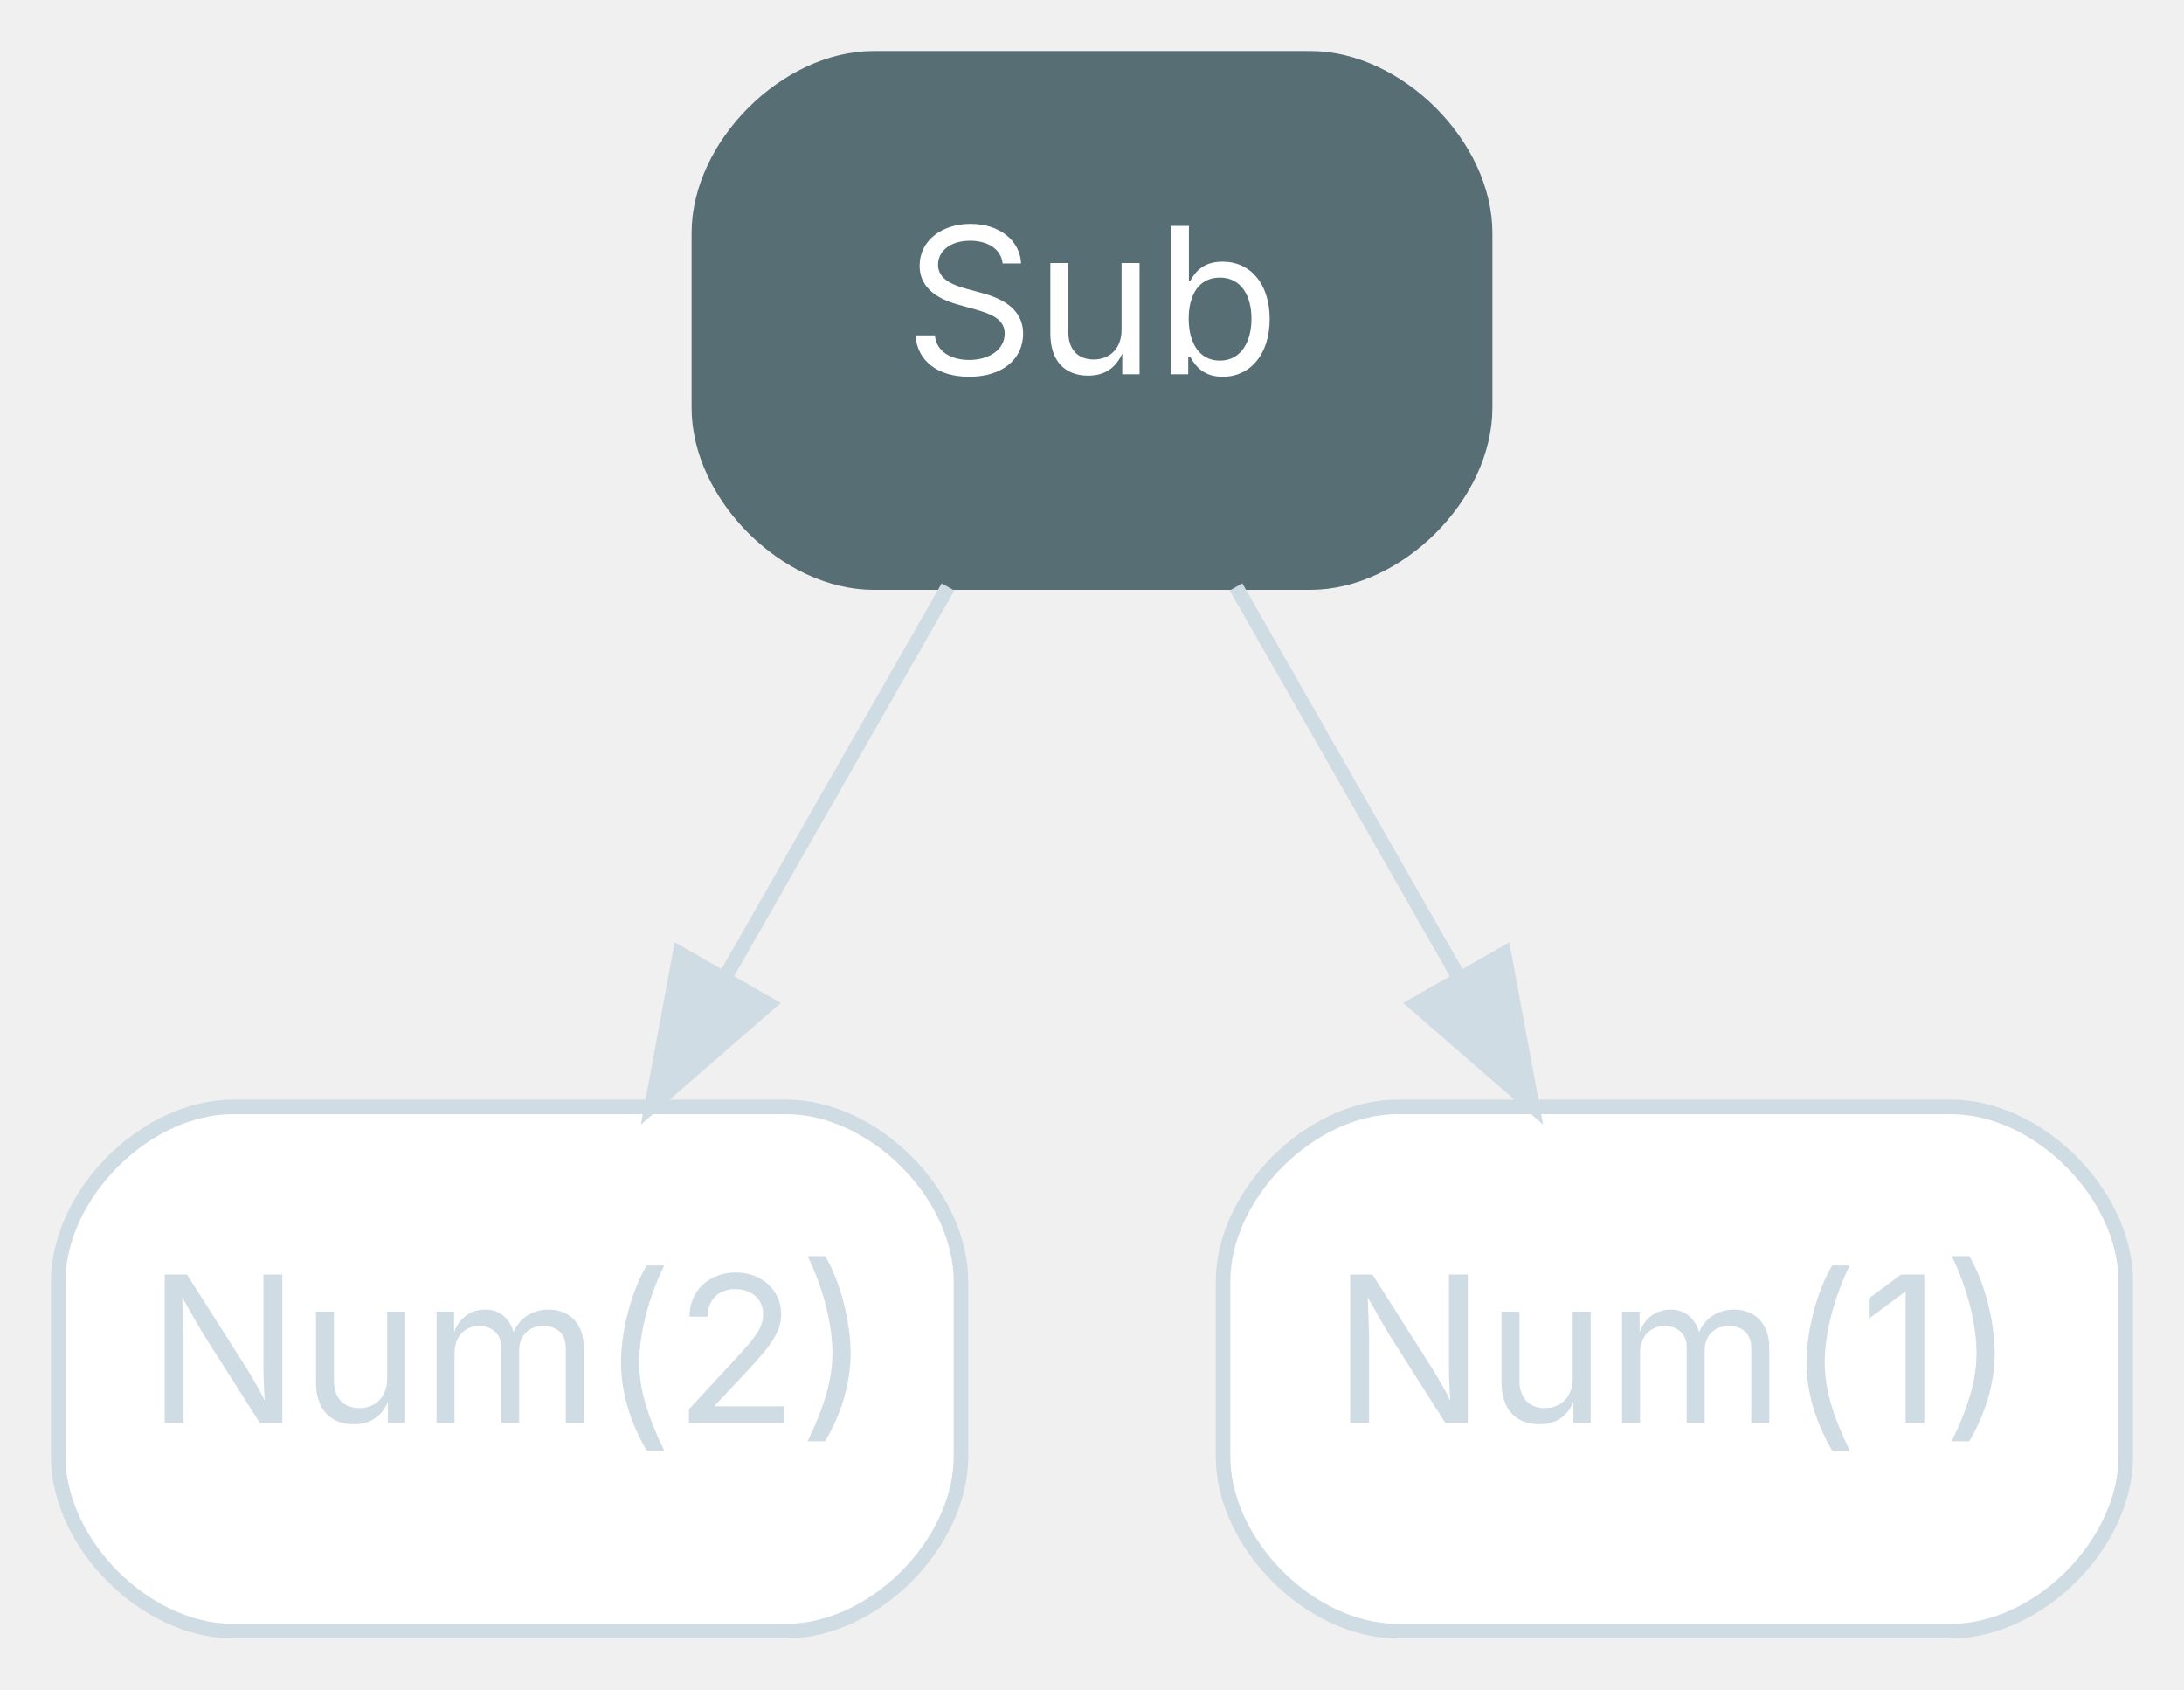
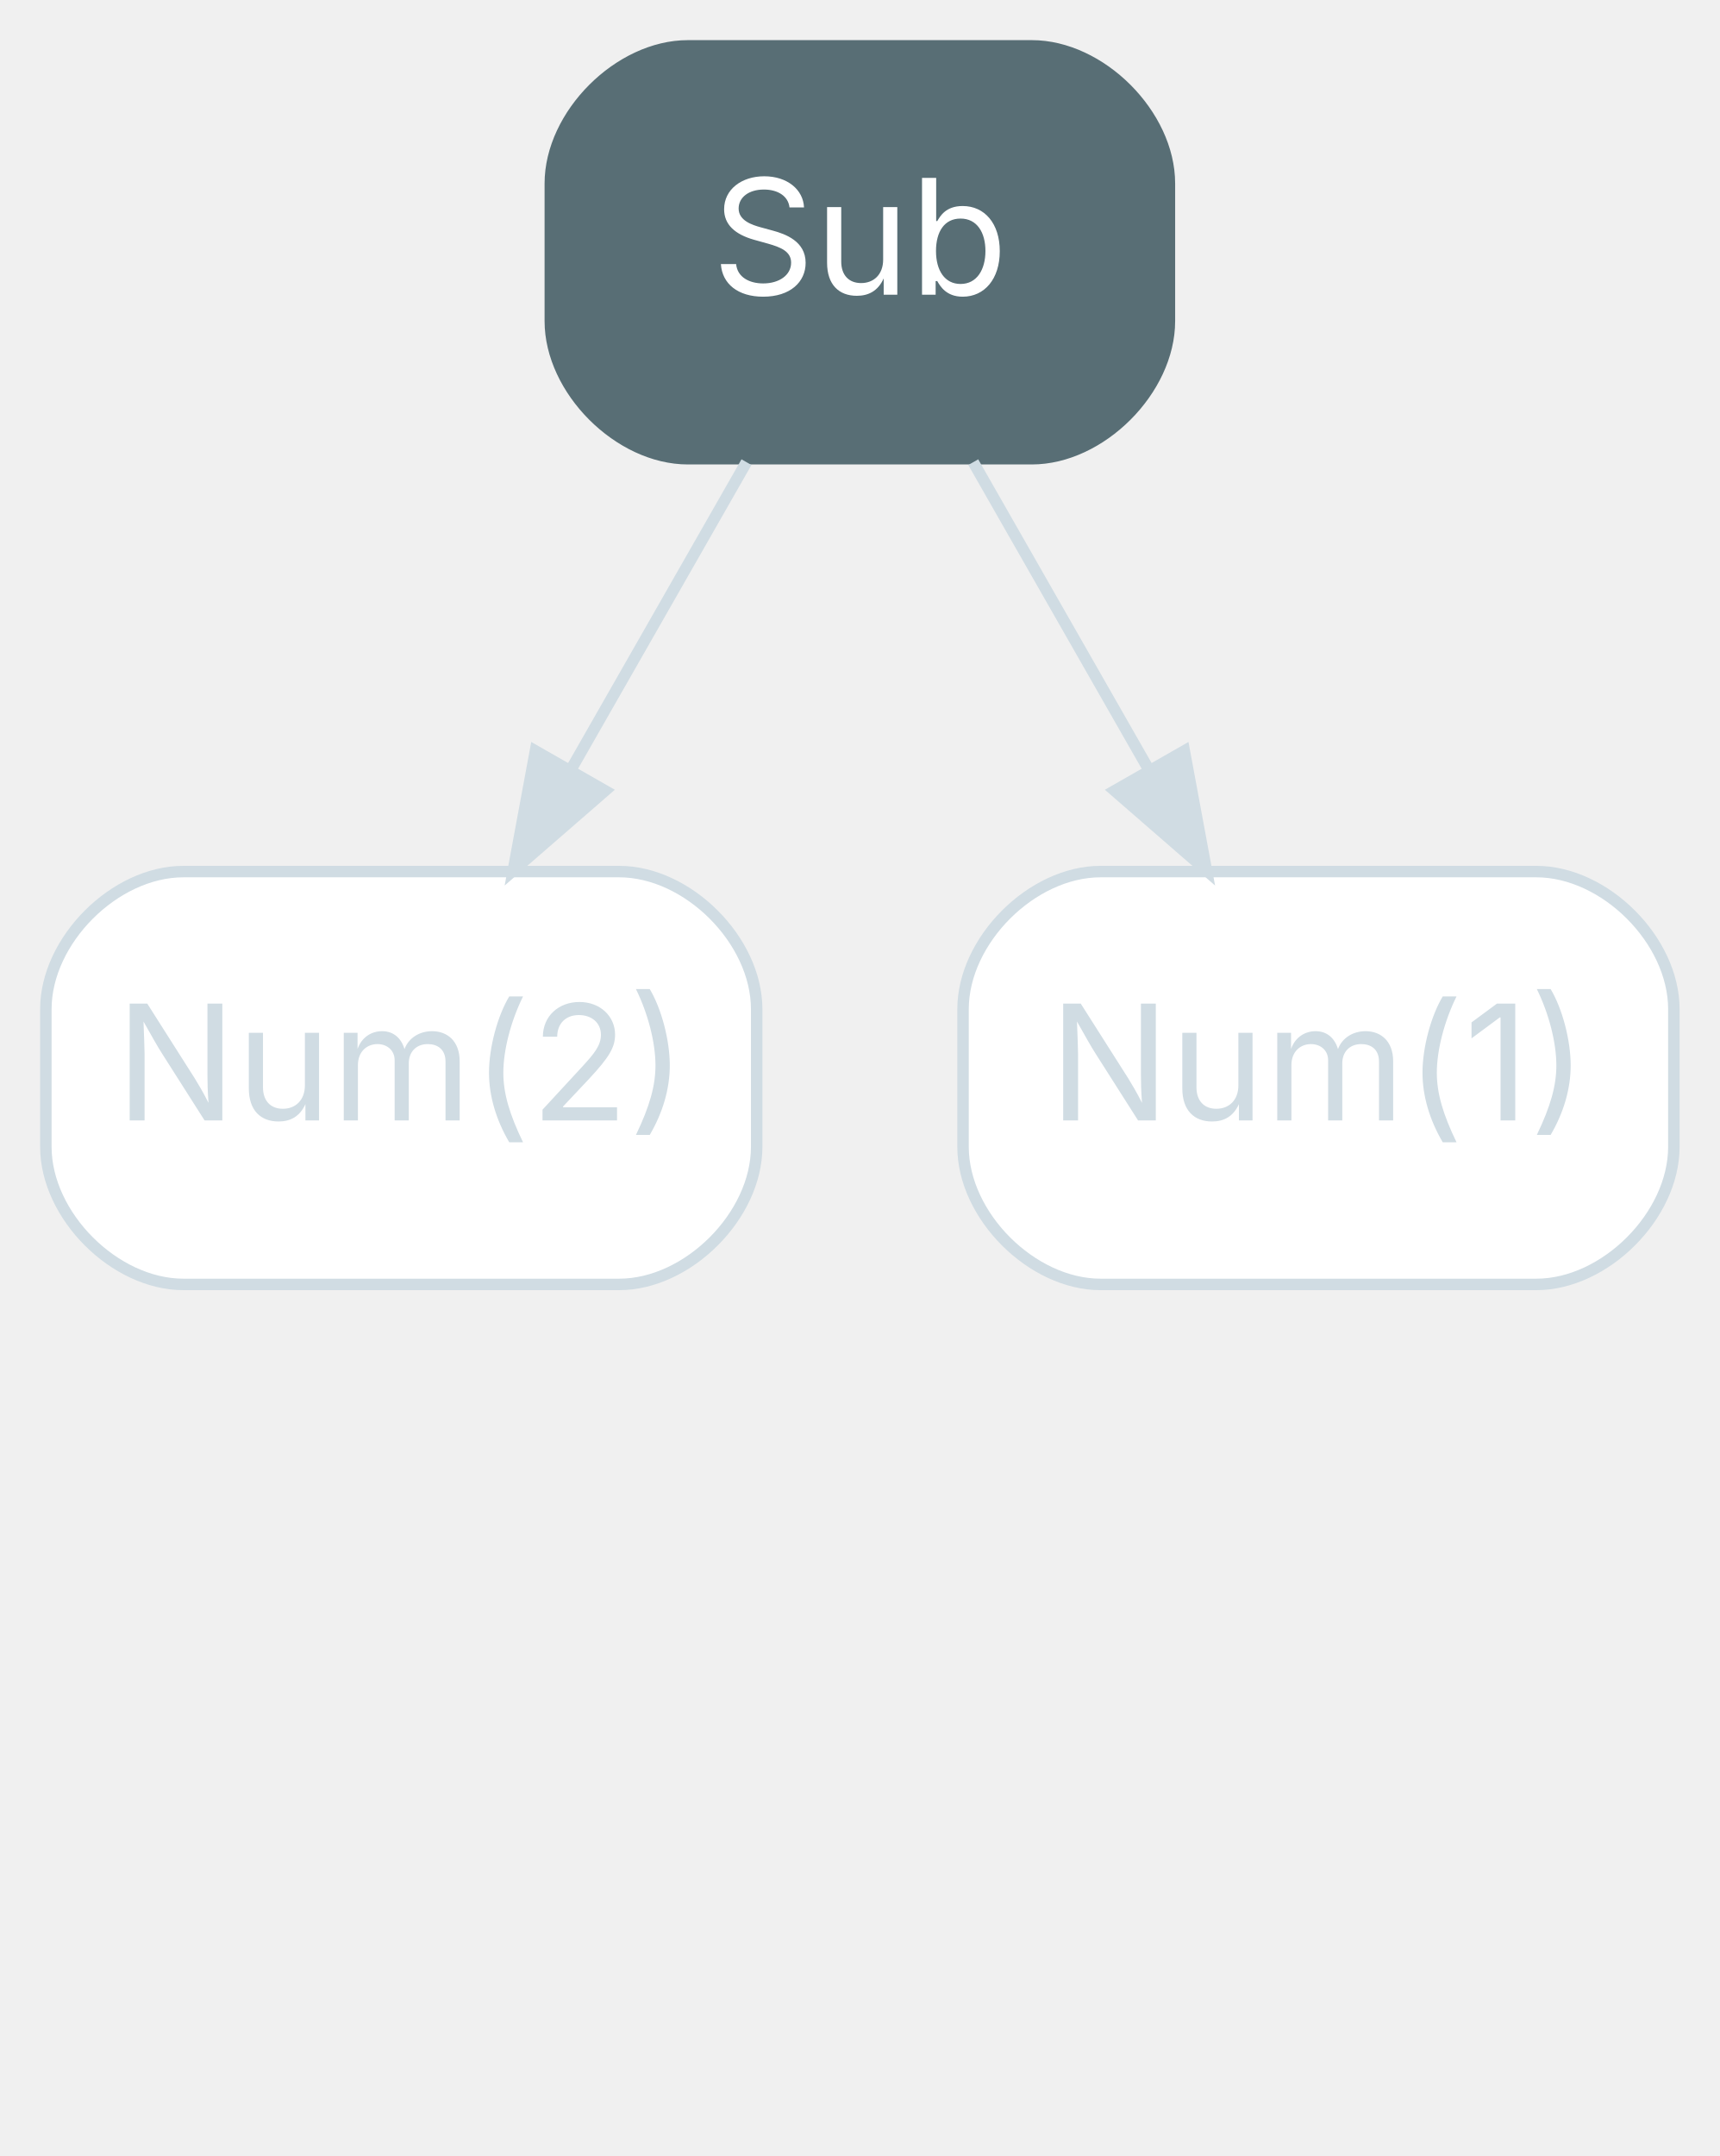
- <svg xmlns="http://www.w3.org/2000/svg" width="150pt" height="116pt" viewBox="0.00 0.00 150.00 116.00">
-   <g id="graph0" class="graph" transform="scale(1 1) rotate(0) translate(4 112)">
+ <svg xmlns="http://www.w3.org/2000/svg" width="150pt" height="188pt" viewBox="0.00 0.00 150.00 188.00">
+   <g id="graph0" class="graph" transform="scale(1 1) rotate(0) translate(4 184)">
    <g id="node1" class="node value,disabled">
-       <path fill="#ffffff" stroke="#d0dce3" d="M50,-36C50,-36 12,-36 12,-36 6,-36 0,-30 0,-24 0,-24 0,-12 0,-12 0,-6 6,0 12,0 12,0 50,0 50,0 56,0 62,-6 62,-12 62,-12 62,-24 62,-24 62,-30 56,-36 50,-36" />
-       <text text-anchor="middle" x="31" y="-14.3" font-family="Inter,Arial" font-size="14.00" fill="#d0dce3">Num(2)</text>
+       <path fill="#ffffff" stroke="#d0dce3" d="M50,-108C50,-108 12,-108 12,-108 6,-108 0,-102 0,-96 0,-96 0,-84 0,-84 0,-78 6,-72 12,-72 12,-72 50,-72 50,-72 56,-72 62,-78 62,-84 62,-84 62,-96 62,-96 62,-102 56,-108 50,-108" />
+       <text text-anchor="middle" x="31" y="-86.3" font-family="Inter,Arial" font-size="14.00" fill="#d0dce3">Num(2)</text>
    </g>
    <g id="node2" class="node value,disabled">
-       <path fill="#ffffff" stroke="#d0dce3" d="M130,-36C130,-36 92,-36 92,-36 86,-36 80,-30 80,-24 80,-24 80,-12 80,-12 80,-6 86,0 92,0 92,0 130,0 130,0 136,0 142,-6 142,-12 142,-12 142,-24 142,-24 142,-30 136,-36 130,-36" />
-       <text text-anchor="middle" x="111" y="-14.3" font-family="Inter,Arial" font-size="14.00" fill="#d0dce3">Num(1)</text>
+       <path fill="#ffffff" stroke="#d0dce3" d="M130,-108C130,-108 92,-108 92,-108 86,-108 80,-102 80,-96 80,-96 80,-84 80,-84 80,-78 86,-72 92,-72 92,-72 130,-72 130,-72 136,-72 142,-78 142,-84 142,-84 142,-96 142,-96 142,-102 136,-108 130,-108" />
+       <text text-anchor="middle" x="111" y="-86.3" font-family="Inter,Arial" font-size="14.00" fill="#d0dce3">Num(1)</text>
    </g>
    <g id="node3" class="node operator">
-       <path fill="#586e75" stroke="#586e75" d="M86,-108C86,-108 56,-108 56,-108 50,-108 44,-102 44,-96 44,-96 44,-84 44,-84 44,-78 50,-72 56,-72 56,-72 86,-72 86,-72 92,-72 98,-78 98,-84 98,-84 98,-96 98,-96 98,-102 92,-108 86,-108" />
-       <text text-anchor="middle" x="71" y="-86.3" font-family="Inter,Arial" font-size="14.00" fill="#ffffff">Sub</text>
+       <path fill="#586e75" stroke="#586e75" d="M86,-180C86,-180 56,-180 56,-180 50,-180 44,-174 44,-168 44,-168 44,-156 44,-156 44,-150 50,-144 56,-144 56,-144 86,-144 86,-144 92,-144 98,-150 98,-156 98,-156 98,-168 98,-168 98,-174 92,-180 86,-180" />
+       <text text-anchor="middle" x="71" y="-158.3" font-family="Inter,Arial" font-size="14.00" fill="#ffffff">Sub</text>
    </g>
    <g id="edge1" class="edge disabled">
-       <path fill="none" stroke="#d0dce3" d="M61.11,-71.7C56.51,-63.64 50.94,-53.89 45.85,-44.98" />
-       <polygon fill="#d0dce3" stroke="#d0dce3" points="48.77,-43.05 40.77,-36.1 42.7,-46.52 48.77,-43.05" />
+       <path fill="none" stroke="#d0dce3" d="M61.11,-143.7C56.51,-135.64 50.94,-125.89 45.85,-116.98" />
+       <polygon fill="#d0dce3" stroke="#d0dce3" points="48.77,-115.05 40.77,-108.1 42.7,-118.52 48.77,-115.05" />
    </g>
    <g id="edge2" class="edge disabled">
-       <path fill="none" stroke="#d0dce3" d="M80.89,-71.7C85.49,-63.64 91.06,-53.89 96.15,-44.98" />
-       <polygon fill="#d0dce3" stroke="#d0dce3" points="99.3,-46.52 101.23,-36.1 93.23,-43.05 99.3,-46.52" />
+       <path fill="none" stroke="#d0dce3" d="M80.89,-143.7C85.49,-135.64 91.06,-125.89 96.15,-116.98" />
+       <polygon fill="#d0dce3" stroke="#d0dce3" points="99.3,-118.52 101.23,-108.1 93.23,-115.05 99.3,-118.52" />
    </g>
  </g>
</svg>
